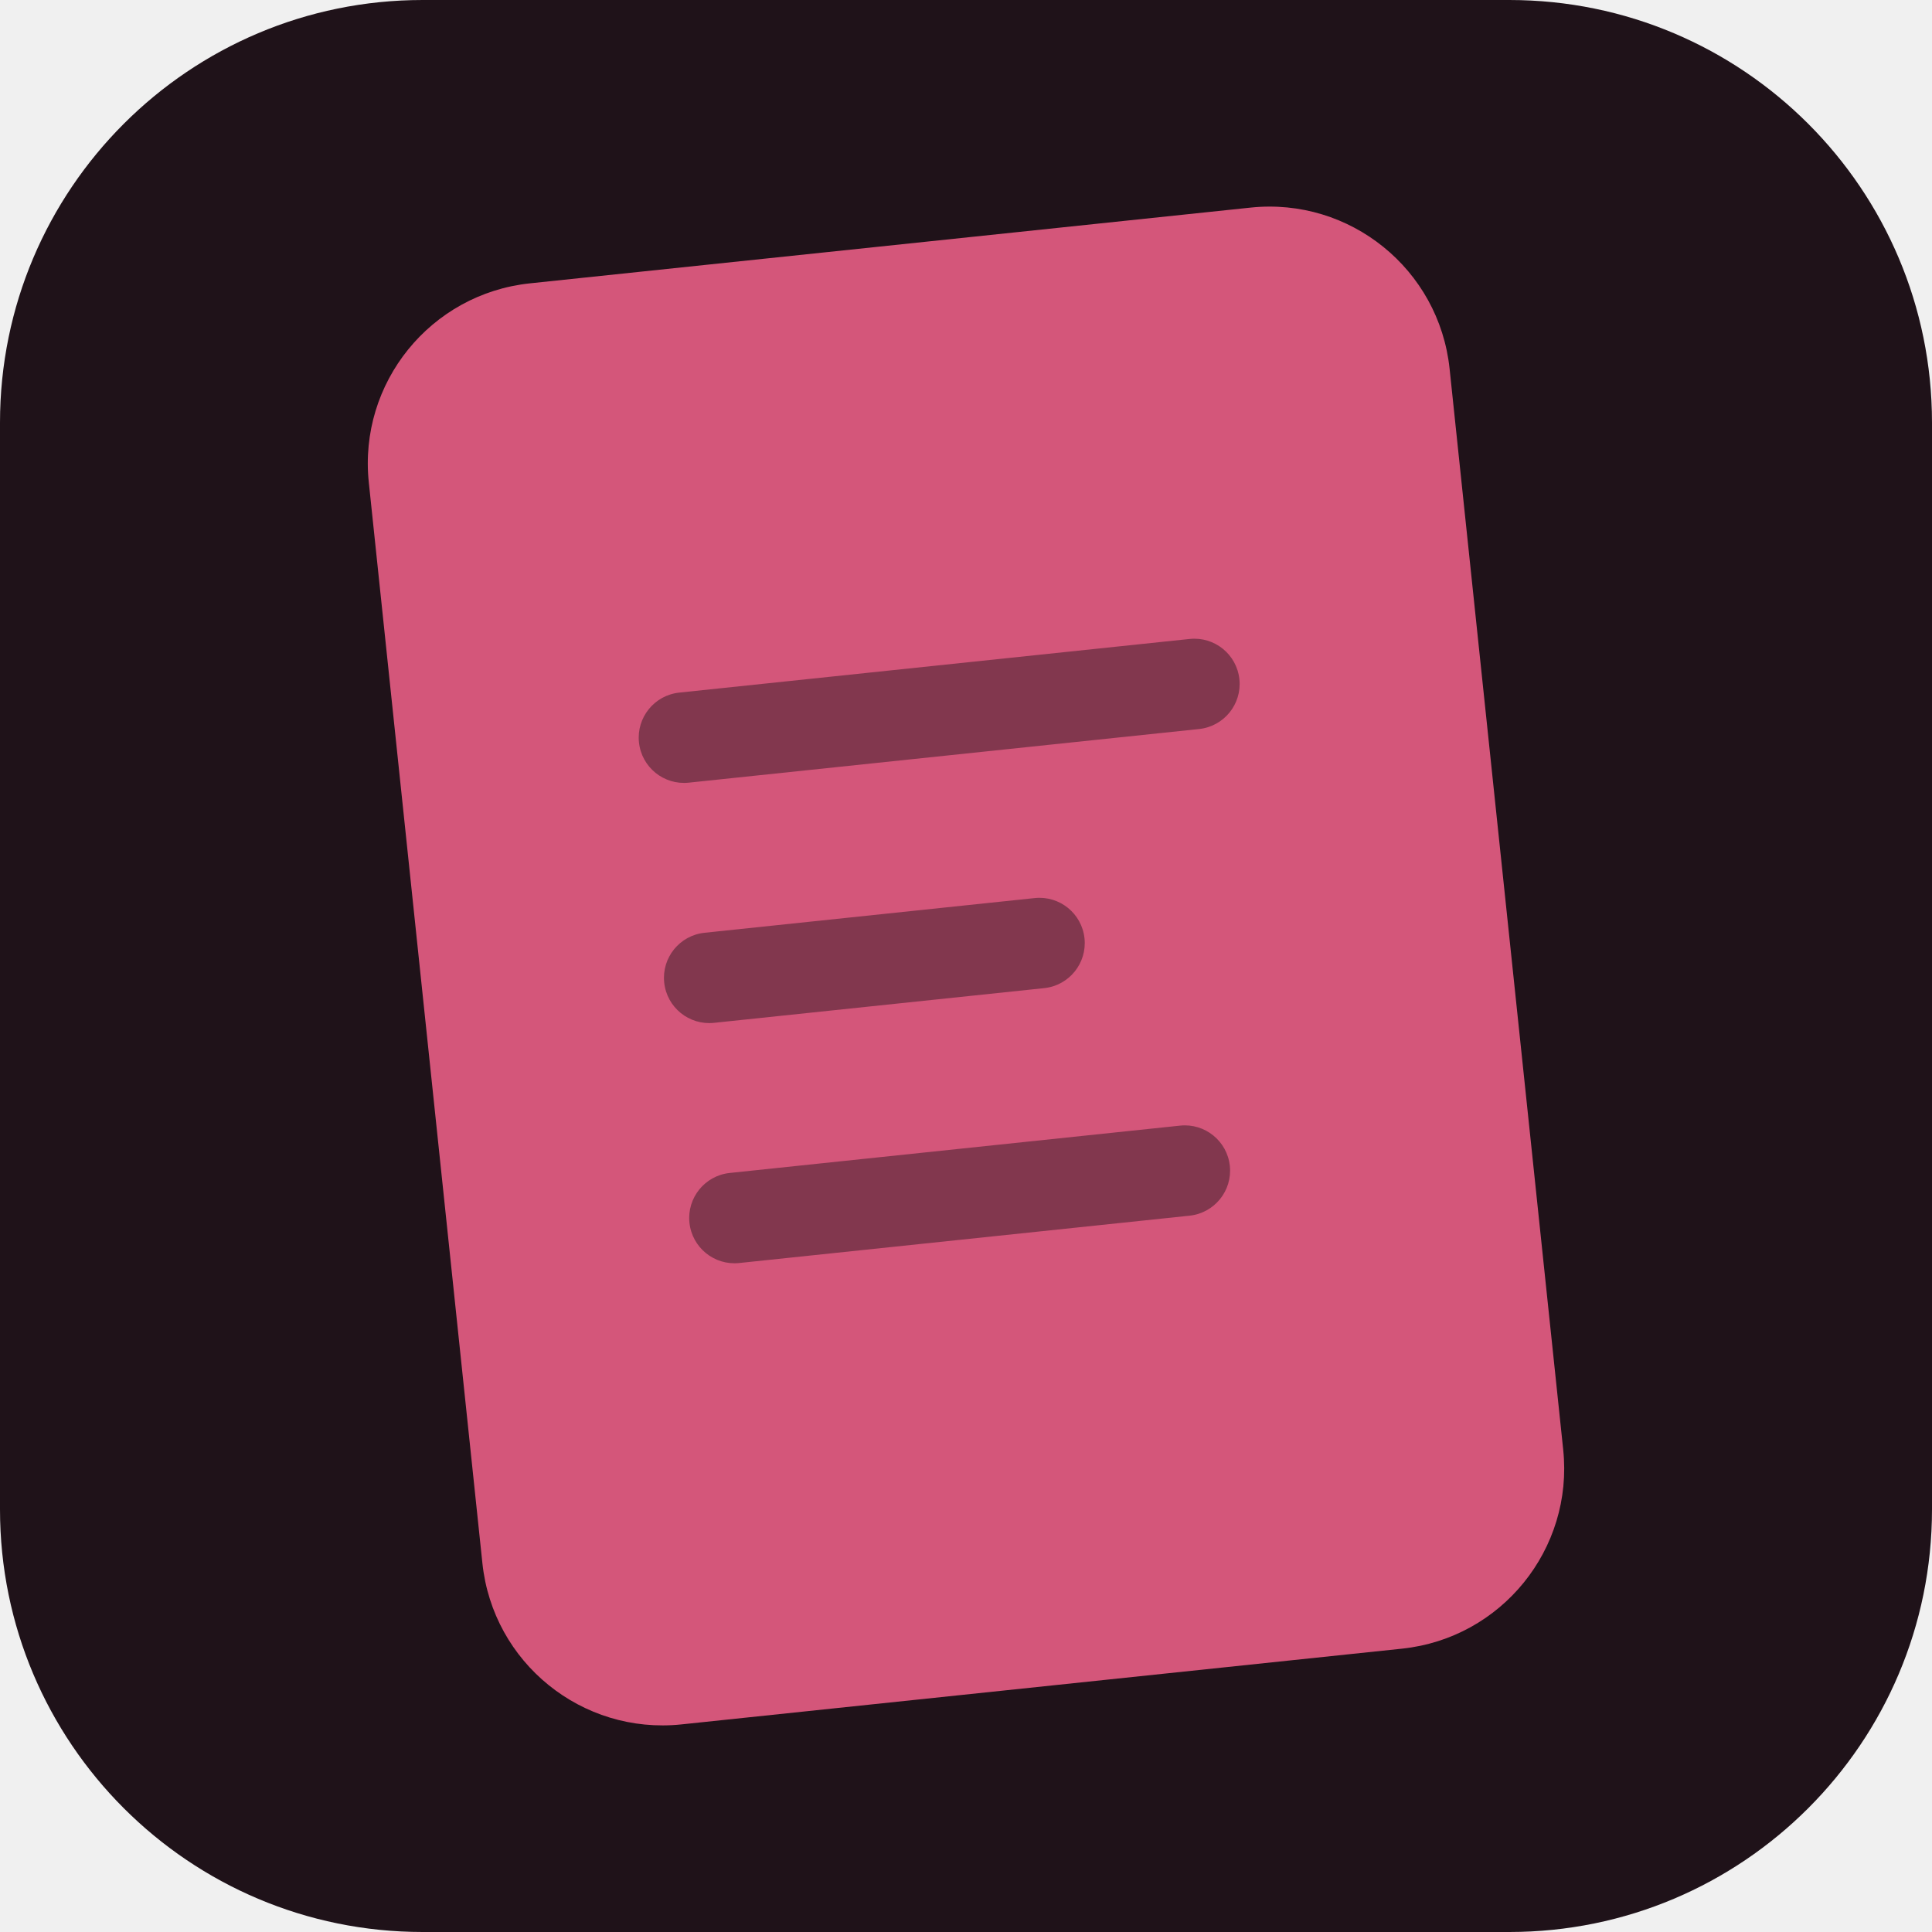
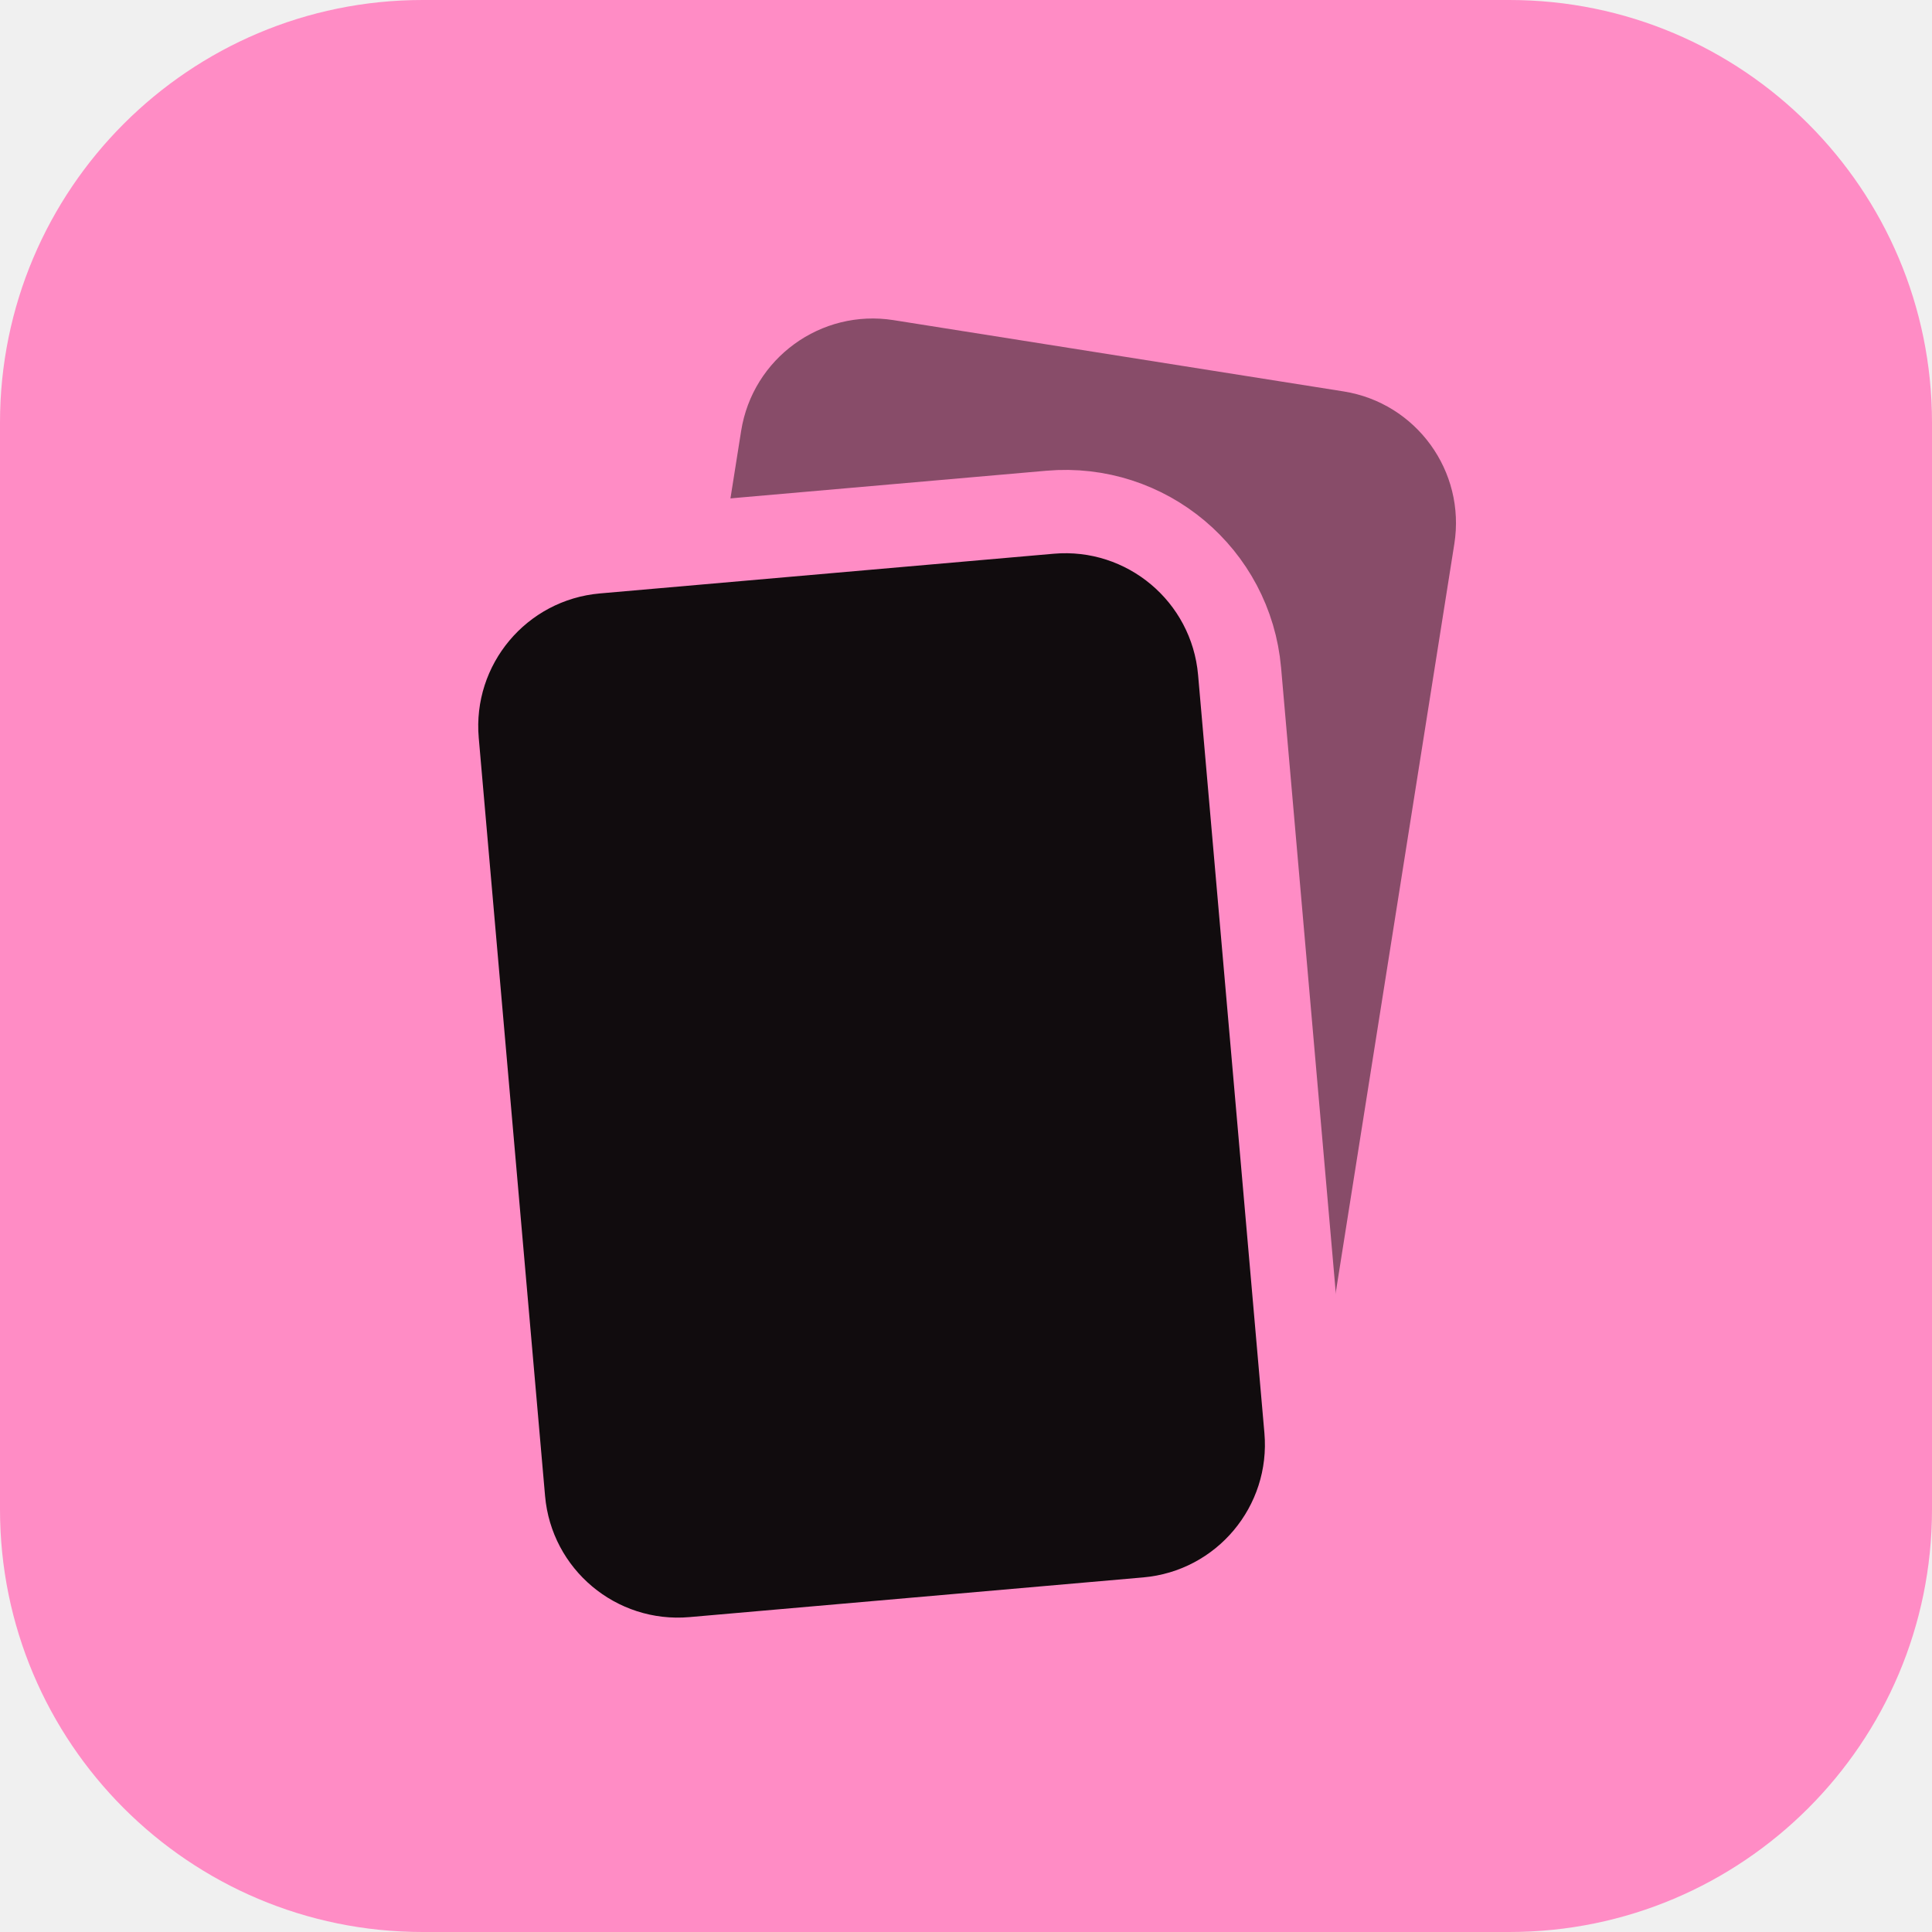
- <svg xmlns="http://www.w3.org/2000/svg" width="512" height="512" viewBox="0 0 32 32" fill="none">
-   <rect width="32" height="32" rx="7" fill="#1f1219" />
-   <rect x="7" y="4" width="18" height="24" rx="3" fill="#d4567a" transform="rotate(-6 16 16)" />
-   <rect x="11" y="11" width="10" height="1.5" rx="0.75" fill="#1f1219" opacity="0.45" transform="rotate(-6 16 16)" />
-   <rect x="11" y="15" width="7" height="1.5" rx="0.75" fill="#1f1219" opacity="0.45" transform="rotate(-6 16 16)" />
-   <rect x="11" y="19" width="9" height="1.5" rx="0.75" fill="#1f1219" opacity="0.45" transform="rotate(-6 16 16)" />
+ <svg xmlns="http://www.w3.org/2000/svg" viewBox="0 0 32 32">
+   <rect width="32" height="32" rx="7" fill="#ff8cc5" />
+   <g transform="translate(16 16) scale(0.92) translate(-16.2 -15.6)">
+     <mask id="gap">
+       <rect width="32" height="32" fill="#fff" />
+       <rect x="8" y="8.5" width="13" height="18.5" rx="2.4" fill="#000" stroke="#000" stroke-width="3" transform="rotate(-5 14.5 17.75)" />
+     </mask>
+     <g mask="url(#gap)">
+       <rect x="11" y="4.5" width="13" height="18.5" rx="2.4" fill="#110c0e" opacity="0.5" transform="rotate(9 17.5 13.75)" />
+     </g>
+     <rect x="8" y="8.5" width="13" height="18.5" rx="2.4" fill="#110c0e" transform="rotate(-5 14.5 17.75)" />
+   </g>
</svg>
